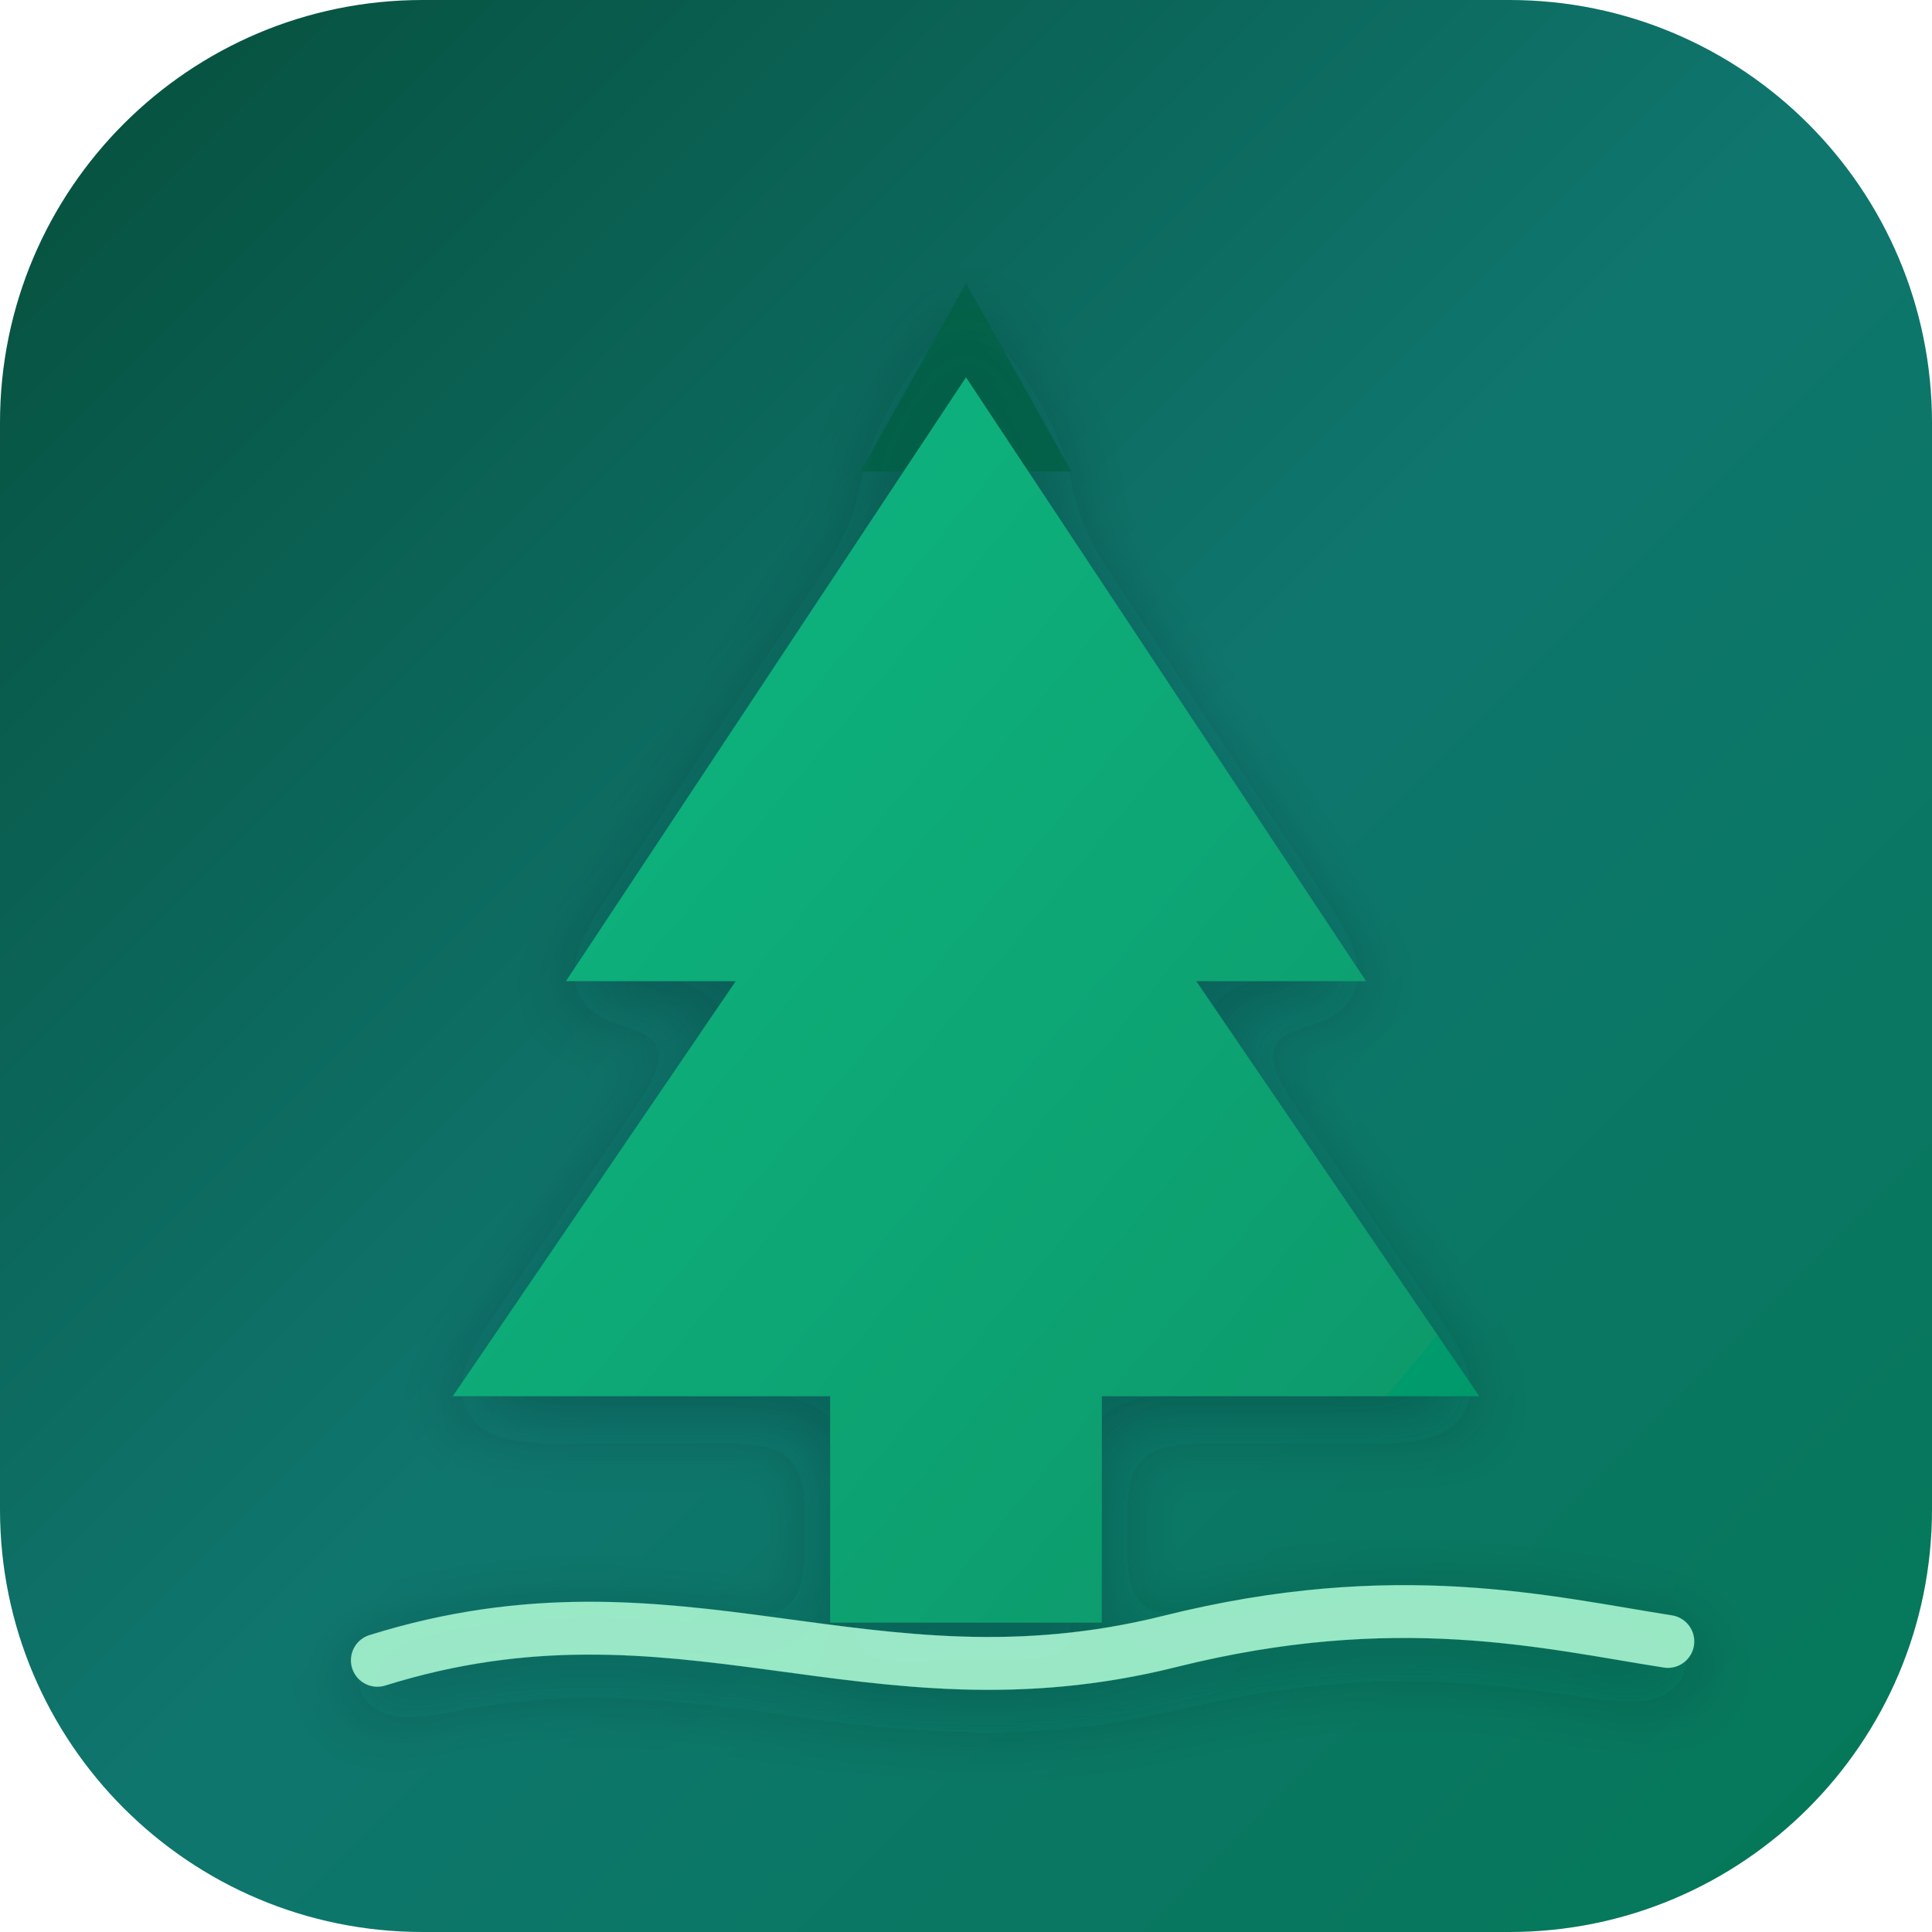
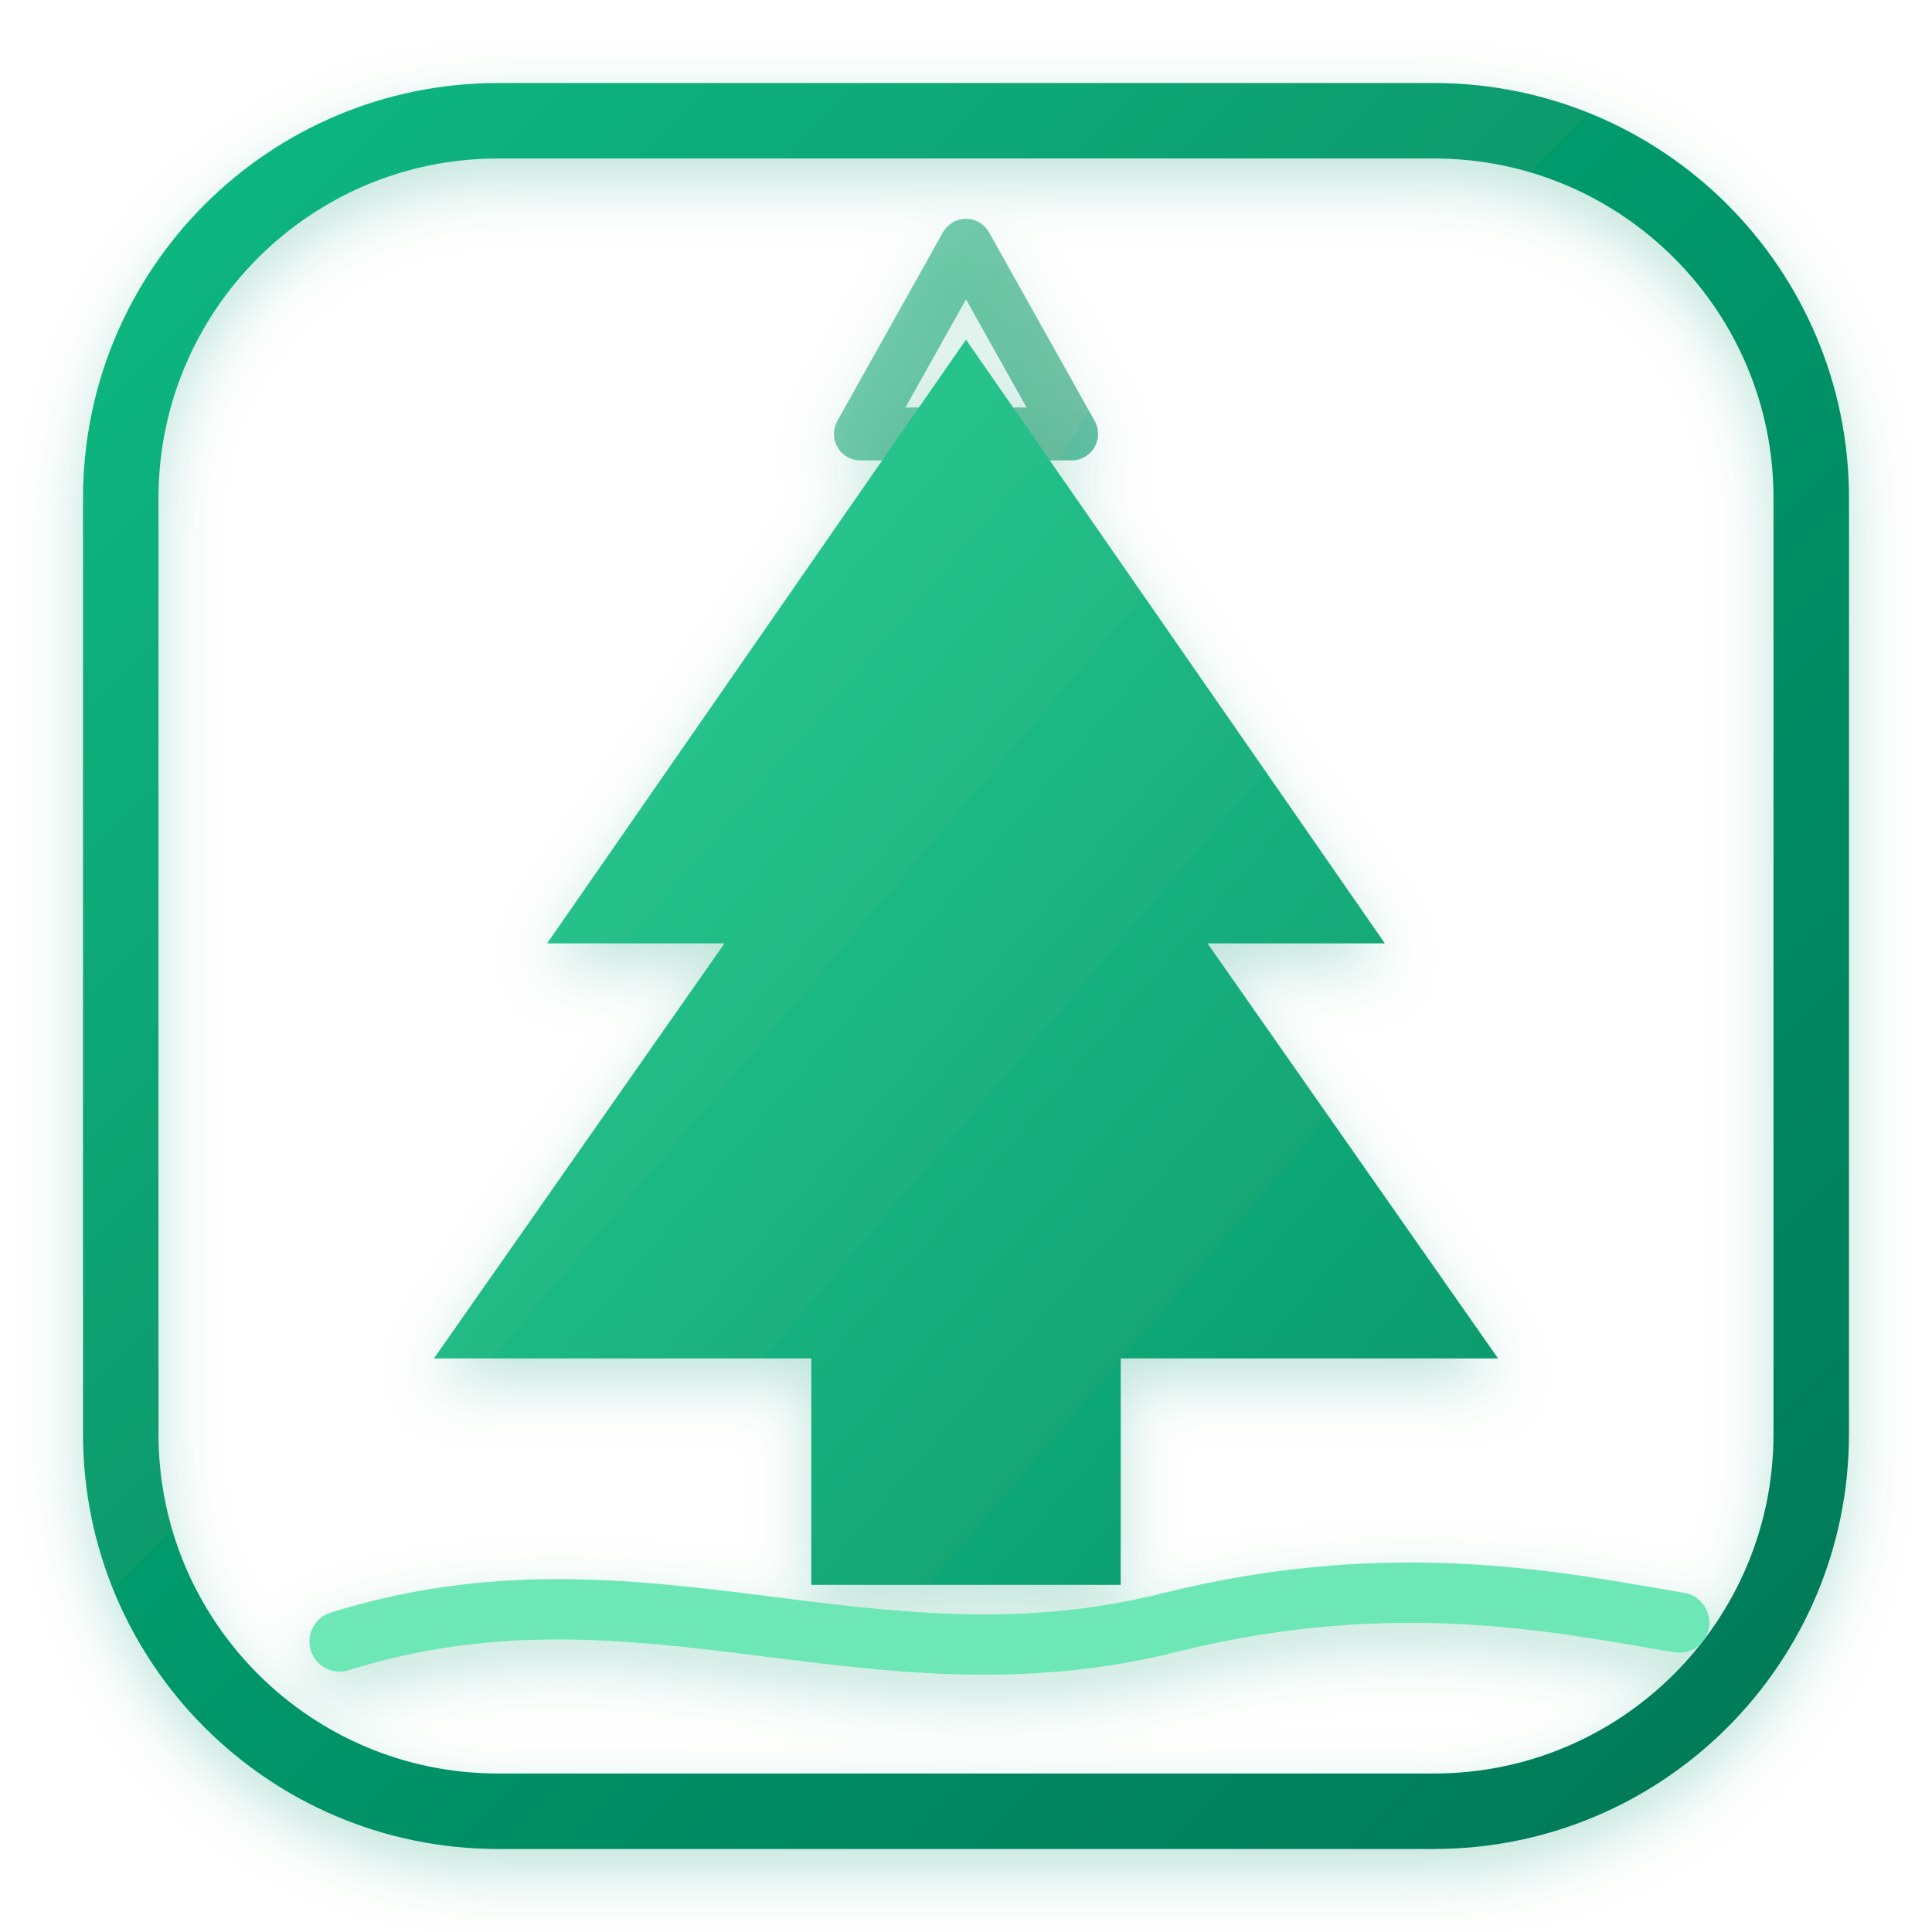
<svg xmlns="http://www.w3.org/2000/svg" viewBox="0 0 512 512" width="100%" height="100%">
  <defs>
-     <linearGradient id="forest-deep" x1="0%" y1="0%" x2="100%" y2="100%">
-       <stop offset="0%" stop-color="#064e3b" />
-       <stop offset="50%" stop-color="#0f766e" />
+     <linearGradient id="kliogram-stroke" x1="0%" y1="0%" x2="100%" y2="100%">
+       <stop offset="0%" stop-color="#10b981" />
+       <stop offset="50%" stop-color="#059669" />
      <stop offset="100%" stop-color="#047857" />
    </linearGradient>
-     <linearGradient id="leaf-soft" x1="0%" y1="0%" x2="100%" y2="100%">
-       <stop offset="0%" stop-color="#10b981" />
+     <linearGradient id="kliogram-fill" x1="0%" y1="0%" x2="100%" y2="100%">
+       <stop offset="0%" stop-color="#34d399" />
      <stop offset="100%" stop-color="#059669" />
    </linearGradient>
-     <linearGradient id="trunk-subtle" x1="0%" y1="100%" x2="100%" y2="0%">
-       <stop offset="0%" stop-color="#065f46" />
-       <stop offset="100%" stop-color="#34d399" />
-     </linearGradient>
-     <filter id="soft-glow" x="-10%" y="-10%" width="120%" height="120%">
-       <feDropShadow dx="0" dy="6" stdDeviation="10" flood-color="#042f2e" flood-opacity="0.3" />
+     <filter id="vector-shadow" x="-20%" y="-20%" width="140%" height="140%">
+       <feDropShadow dx="0" dy="6" stdDeviation="8" flood-color="#059669" flood-opacity="0.25" />
    </filter>
  </defs>
-   <rect width="512" height="512" rx="112" fill="url(#forest-deep)" />
-   <g filter="url(#soft-glow)">
-     <path d="M190 290 L238 190 L212 190 L248 125 L228 125 L256 75 L284 125 L264 125 L300 190 L274 190 L322 290 Z" fill="#065f46" opacity="0.75" />
-     <path d="M256 100 L150 260 H195 L120 370 H220 V430 H292 V370 H392 L317 260 H362 Z" fill="url(#leaf-soft)" />
-     <path d="M100 440 C 180 415, 230 455, 310 435 C 370 420, 410 430, 442 435" fill="none" stroke="#a7f3d0" stroke-width="14" stroke-linecap="round" opacity="0.9" />
+   <g filter="url(#vector-shadow)">
+     <rect x="32" y="32" width="448" height="448" rx="100" fill="none" stroke="url(#kliogram-stroke)" stroke-width="20" stroke-linecap="round" />
+     <path d="M190 280 L238 180 L212 180 L248 115 L228 115 L256 65 L284 115 L264 115 L300 180 L274 180 L322 280 Z" fill="none" stroke="url(#kliogram-stroke)" stroke-width="14" stroke-linejoin="round" opacity="0.6" />
+     <path d="M256 90 L145 250 H192 L115 360 H215 V420 H297 V360 H397 L320 250 H367 Z" fill="url(#kliogram-fill)" />
+     <path d="M90 435 C 170 410, 230 450, 310 430 C 370 415, 415 425, 445 430" fill="none" stroke="#6ee7b7" stroke-width="16" stroke-linecap="round" />
  </g>
</svg>
